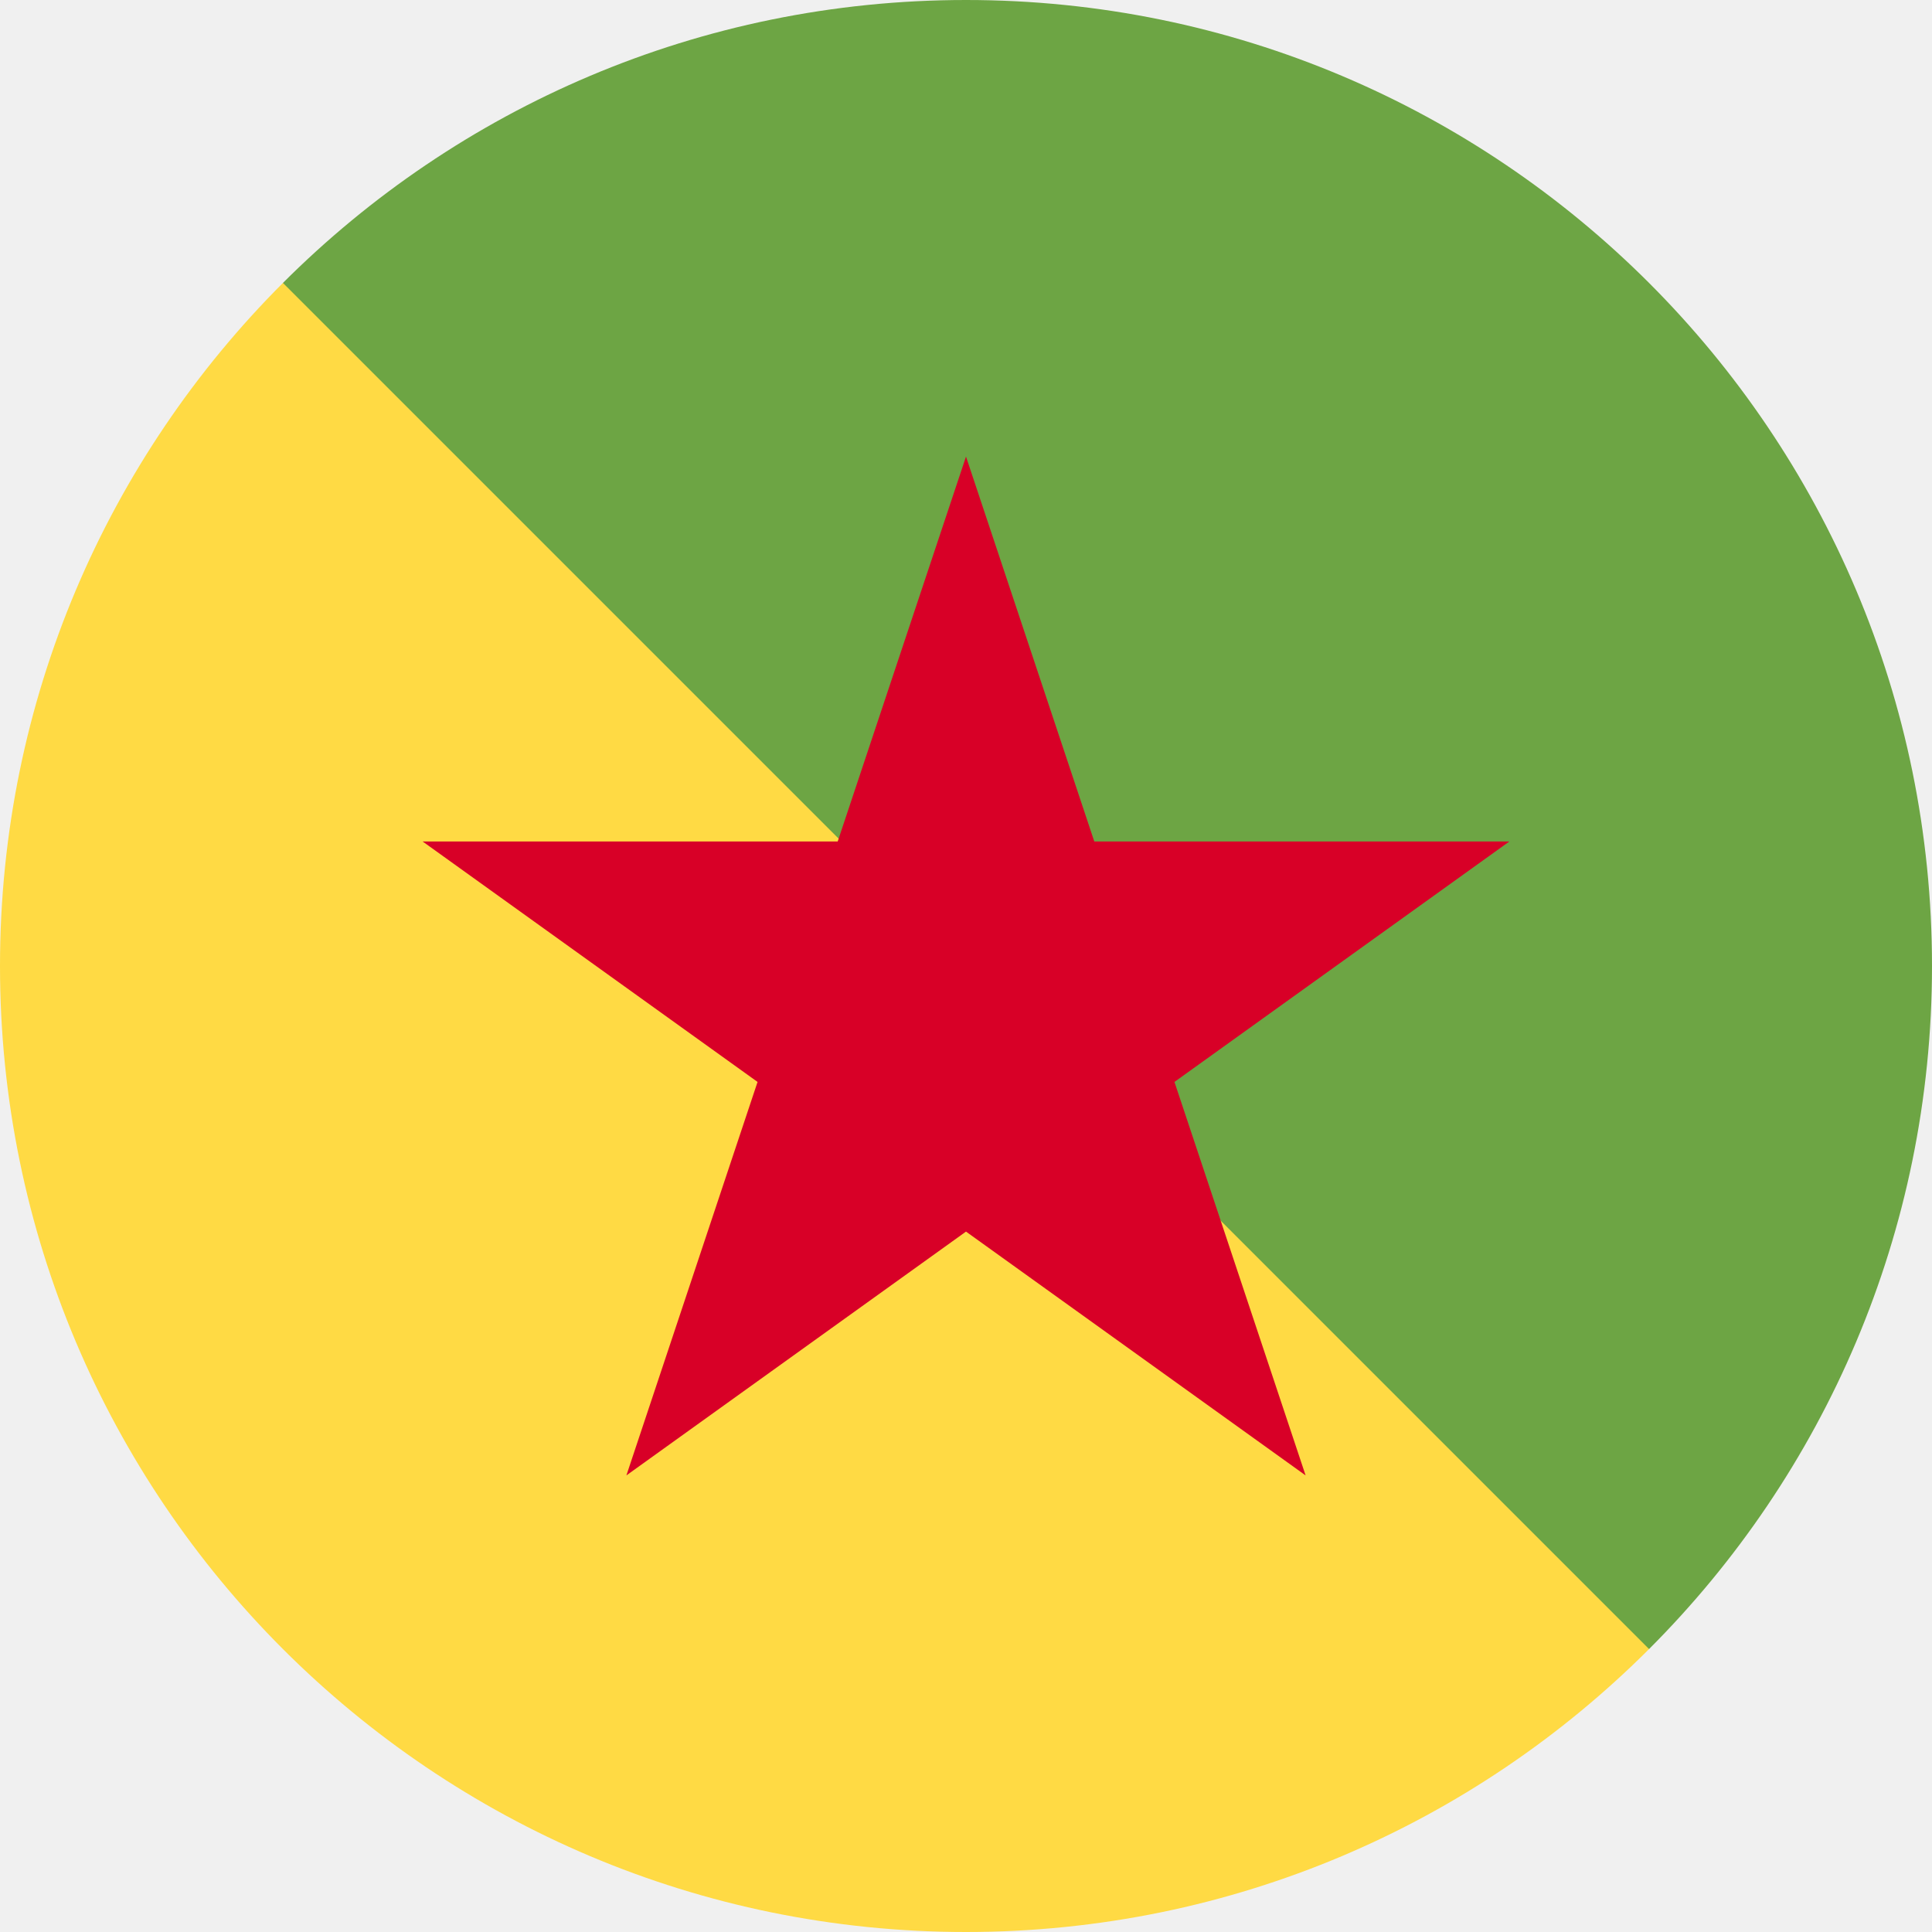
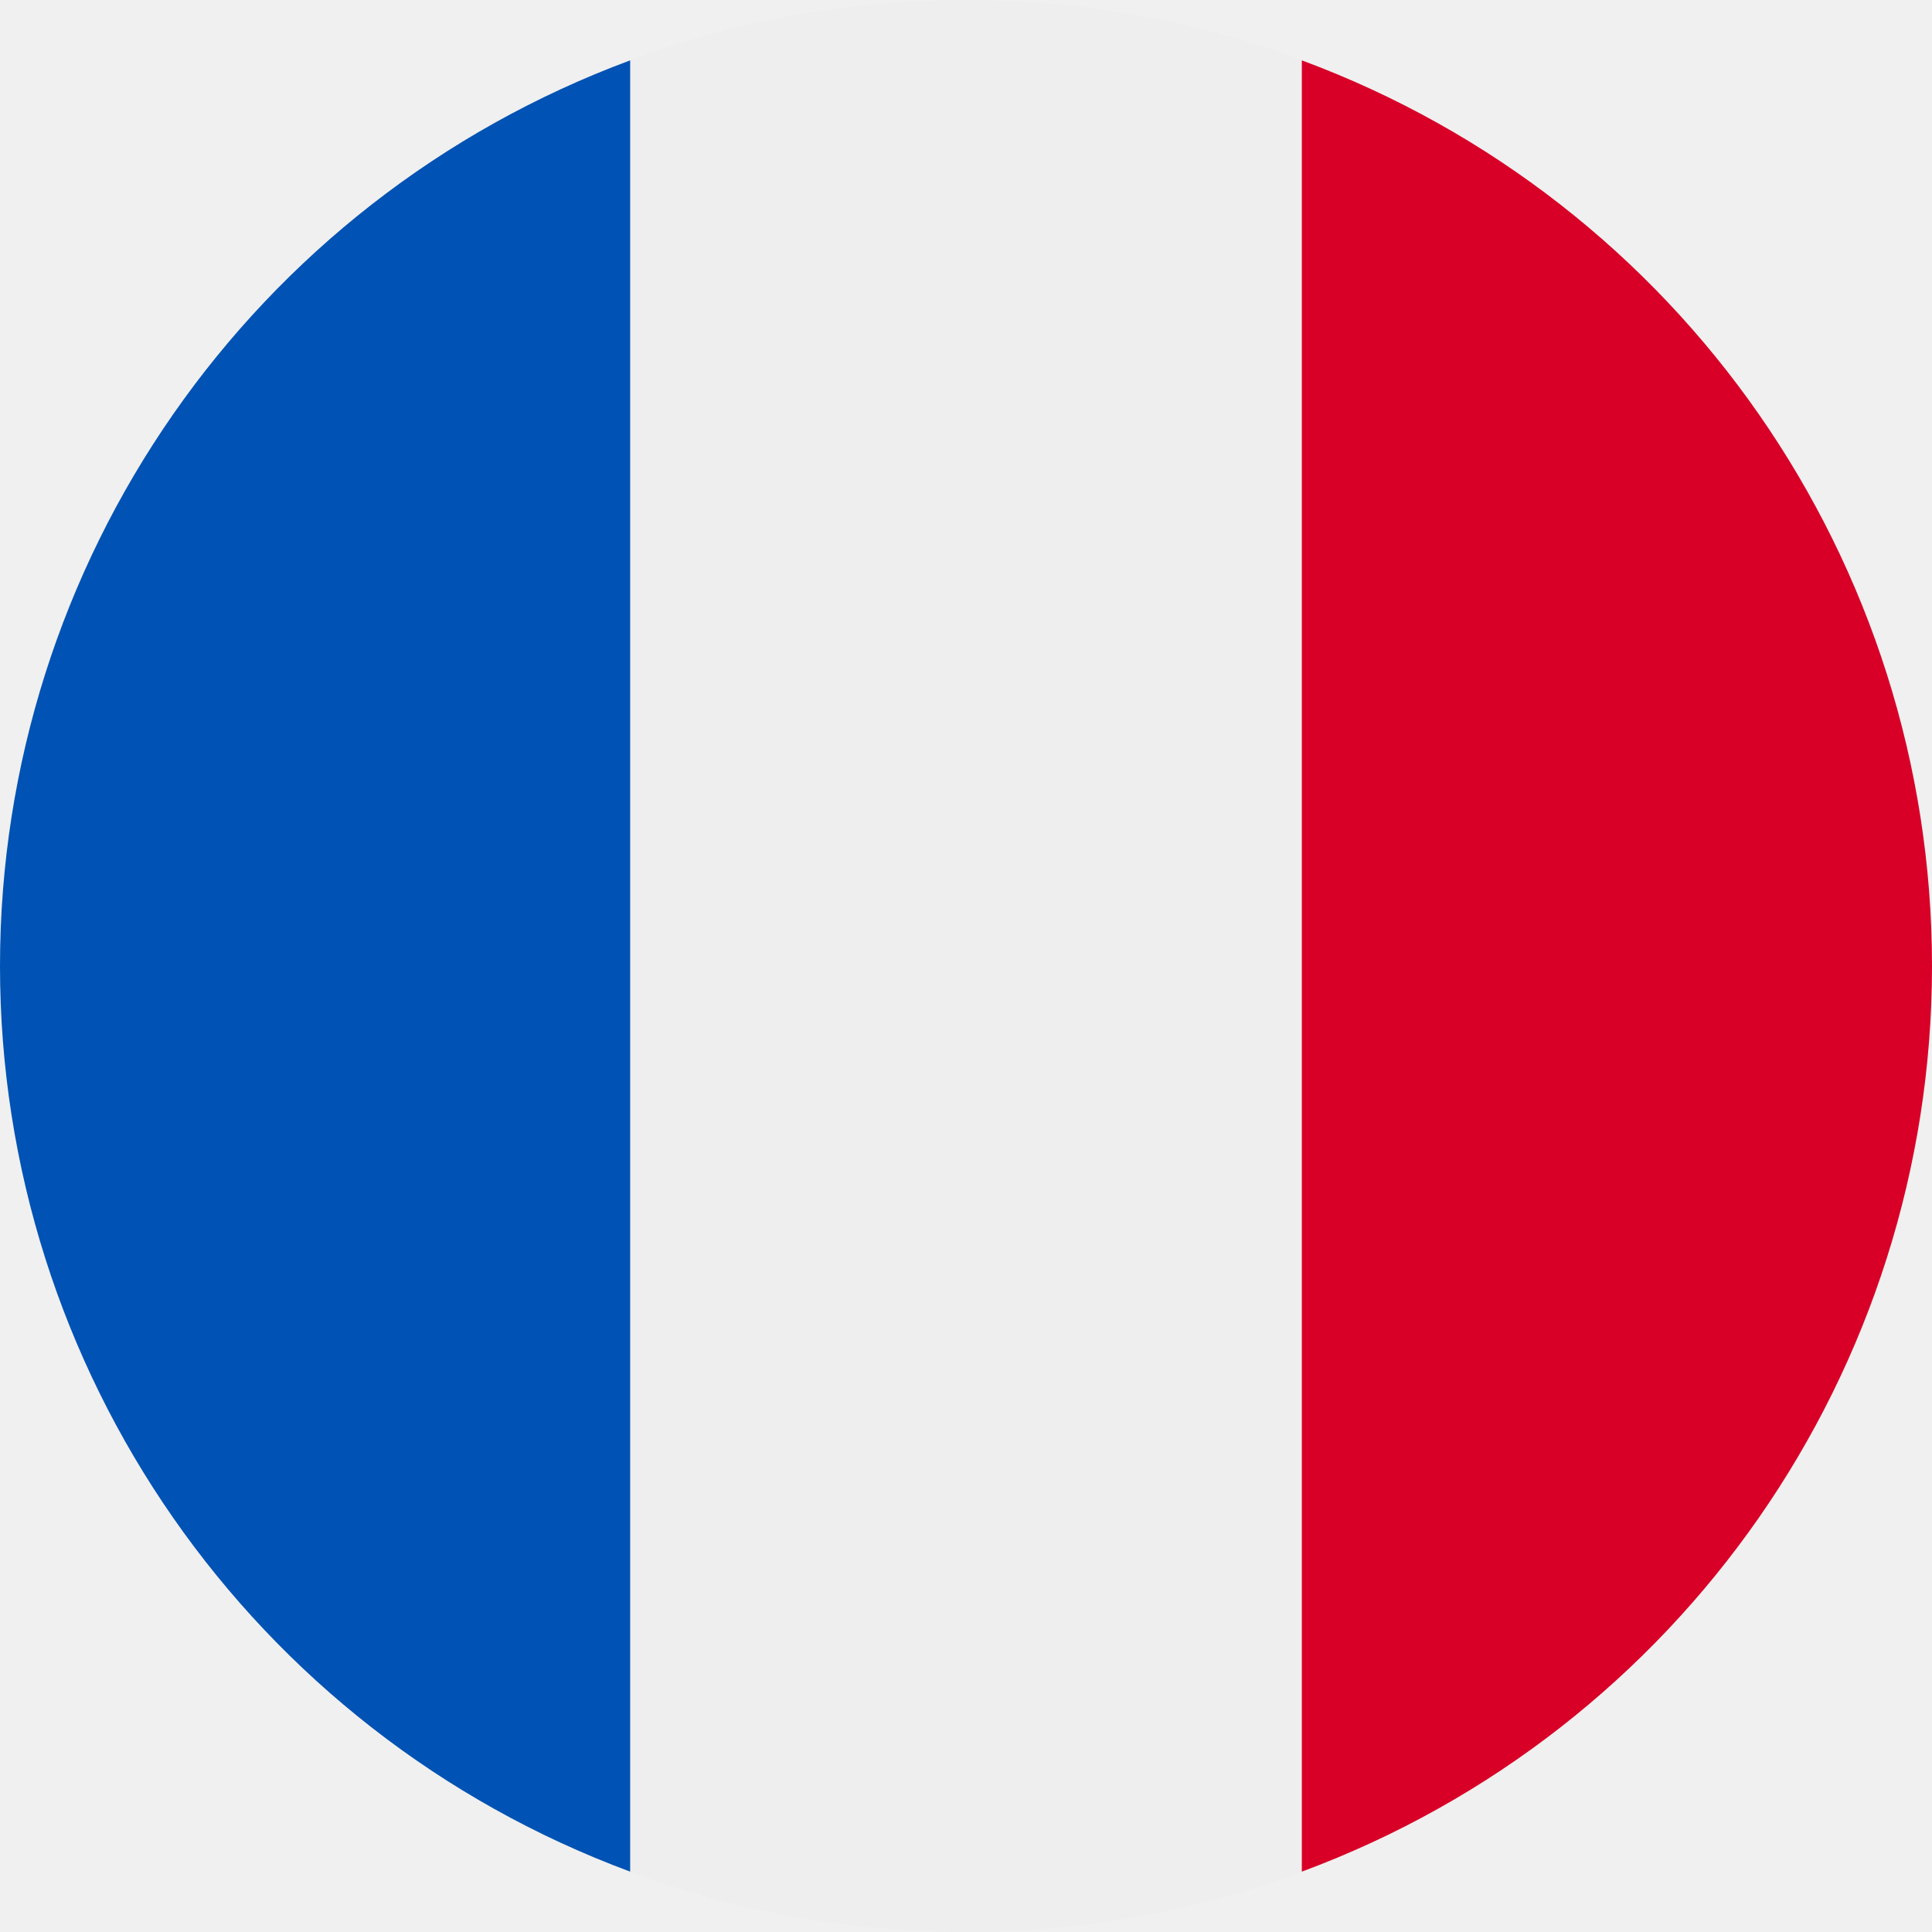
- <svg xmlns="http://www.w3.org/2000/svg" width="512" height="512" viewBox="0 0 512 512">
-   <mask id="a">
-     <circle cx="256" cy="256" r="256" fill="#fff" />
-   </mask>
-   <g mask="url(#a)">
-     <path fill="#6da544" d="m0 0 216.9 301.6L512 512V0z" />
-     <path fill="#ffda44" d="m0 0 512 512H0z" />
-     <path fill="#d80027" d="m256 121 90 270-234-168h288L166 391z" />
-   </g>
+ <svg xmlns="http://www.w3.org/2000/svg" viewBox="0 0 512 512">
+   <circle cx="256" cy="256" r="256" fill="#eee" />
+   <path fill="#d80027" d="M512 256A256 256 0 0 0 345 16v480a256 256 0 0 0 167-240z" />
+   <path fill="#0052b4" d="M0 256a256 256 0 0 0 167 240V16A256 256 0 0 0 0 256z" />
</svg>
